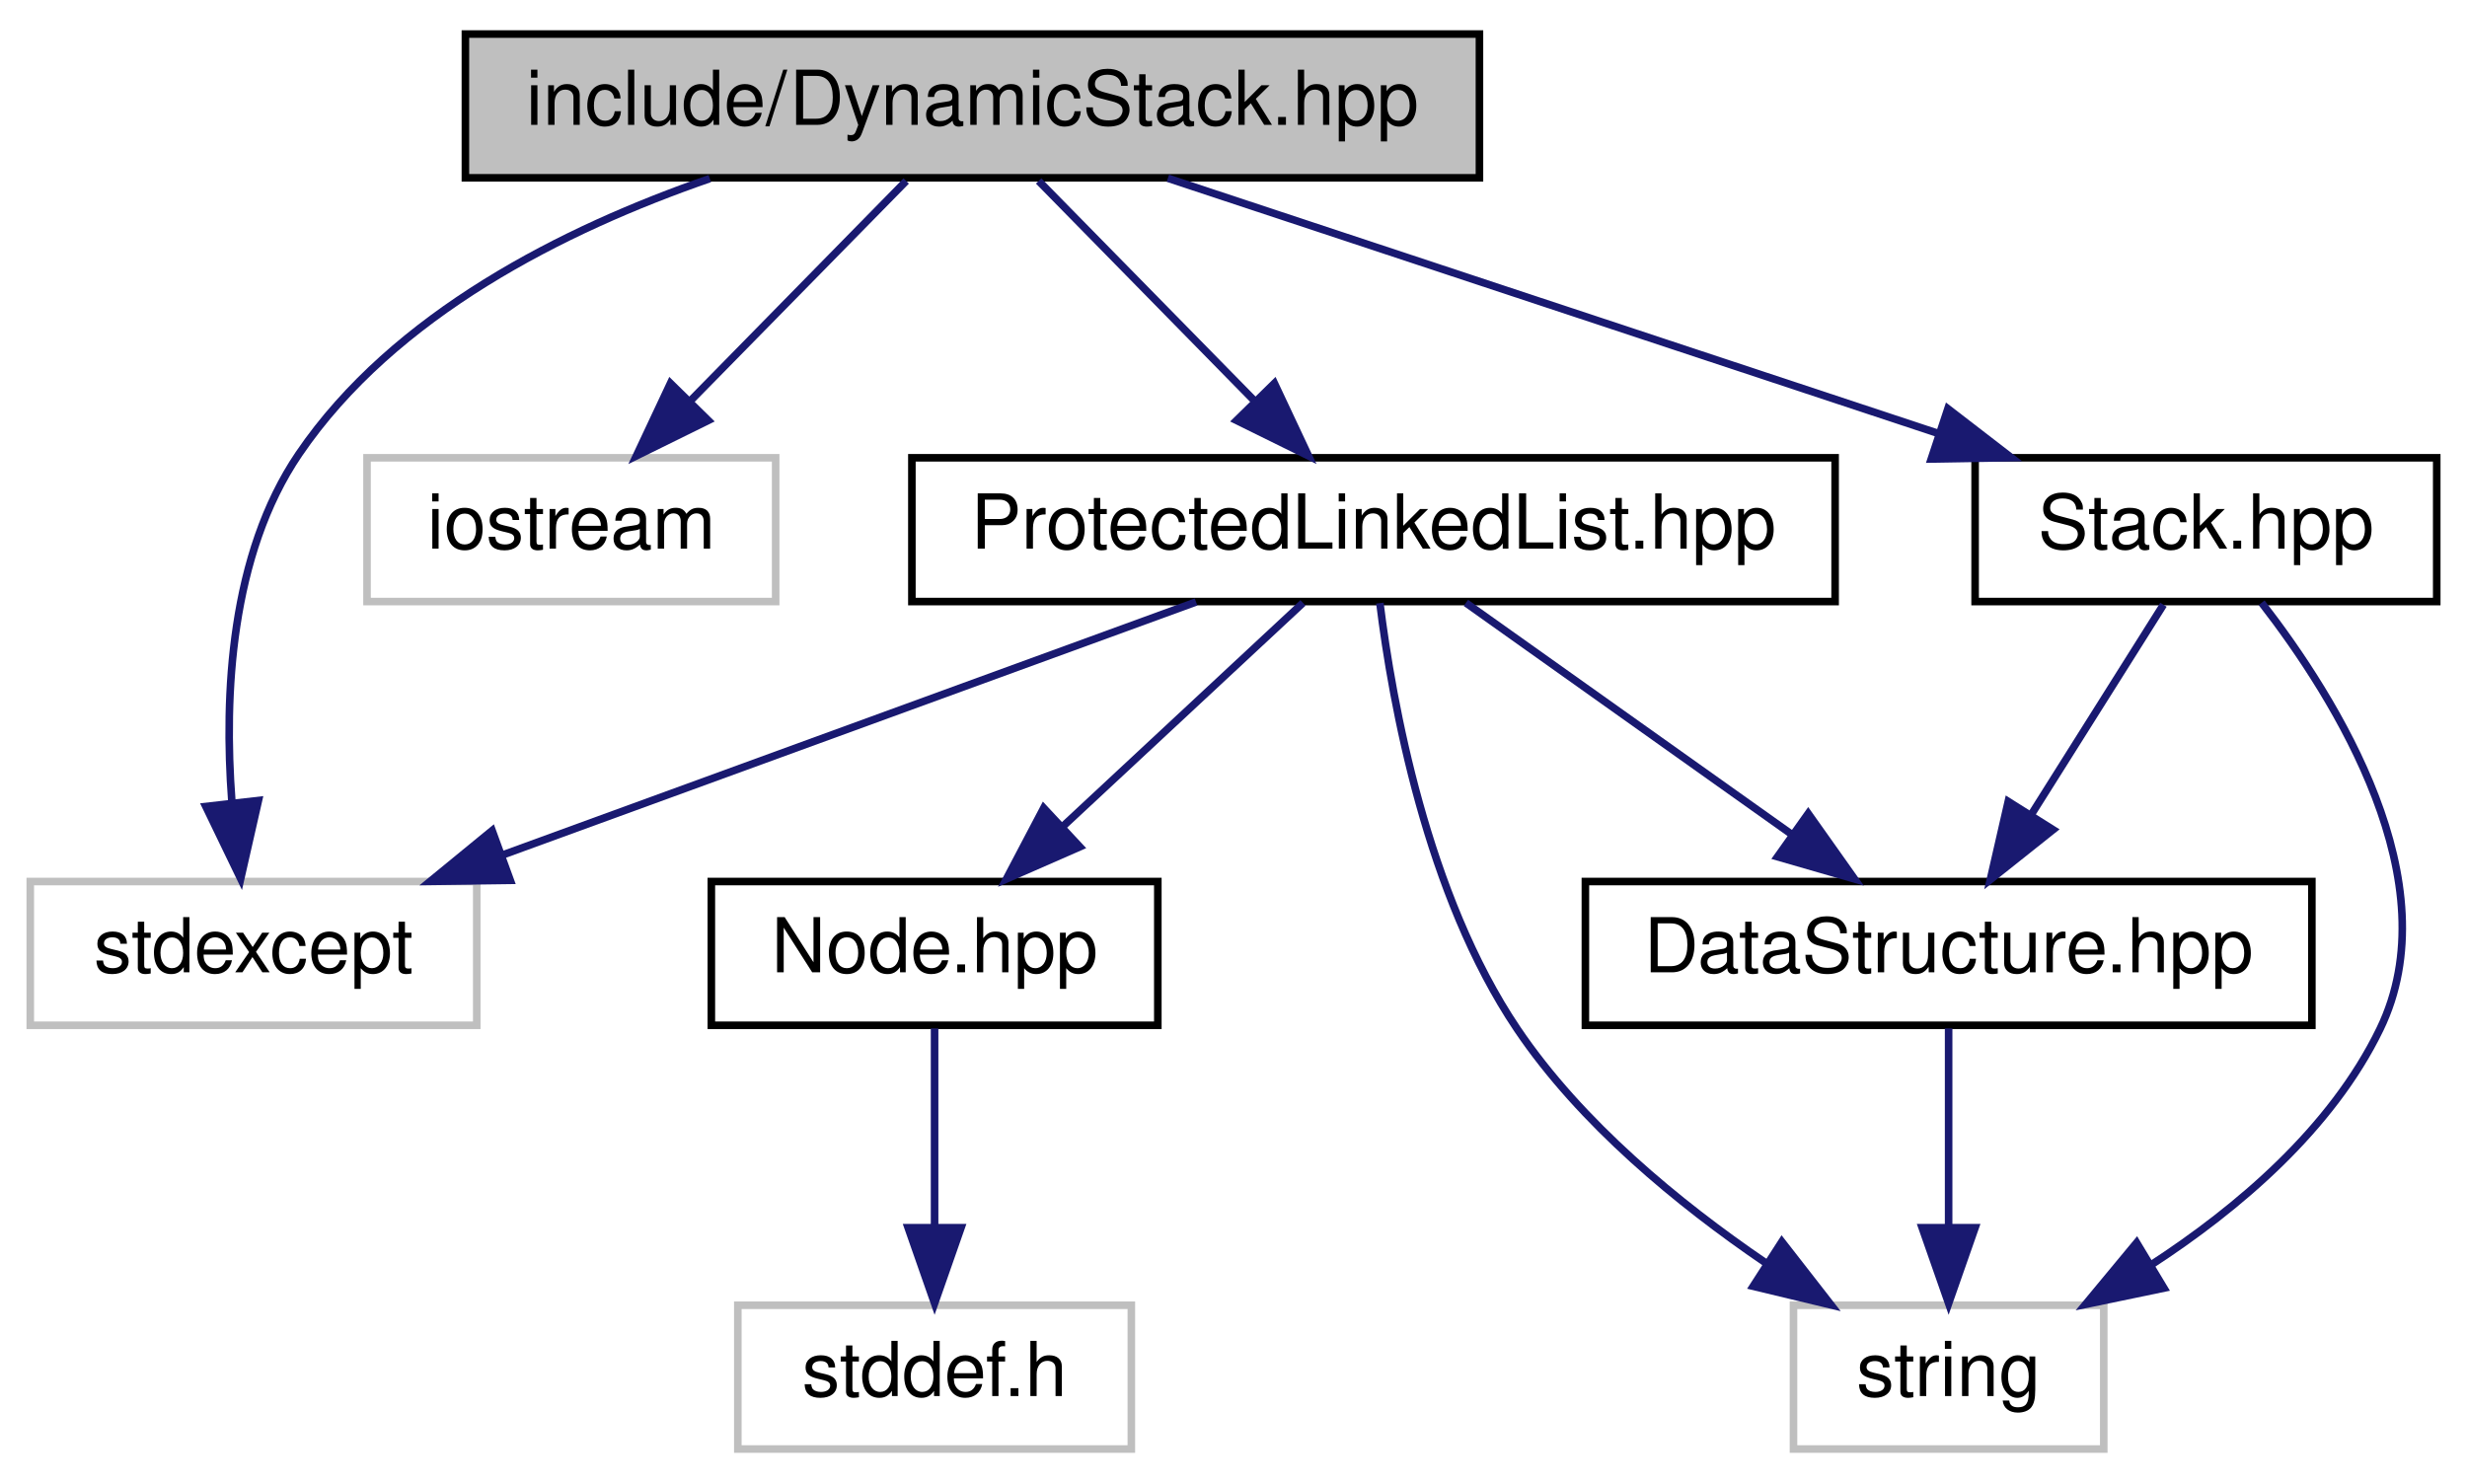
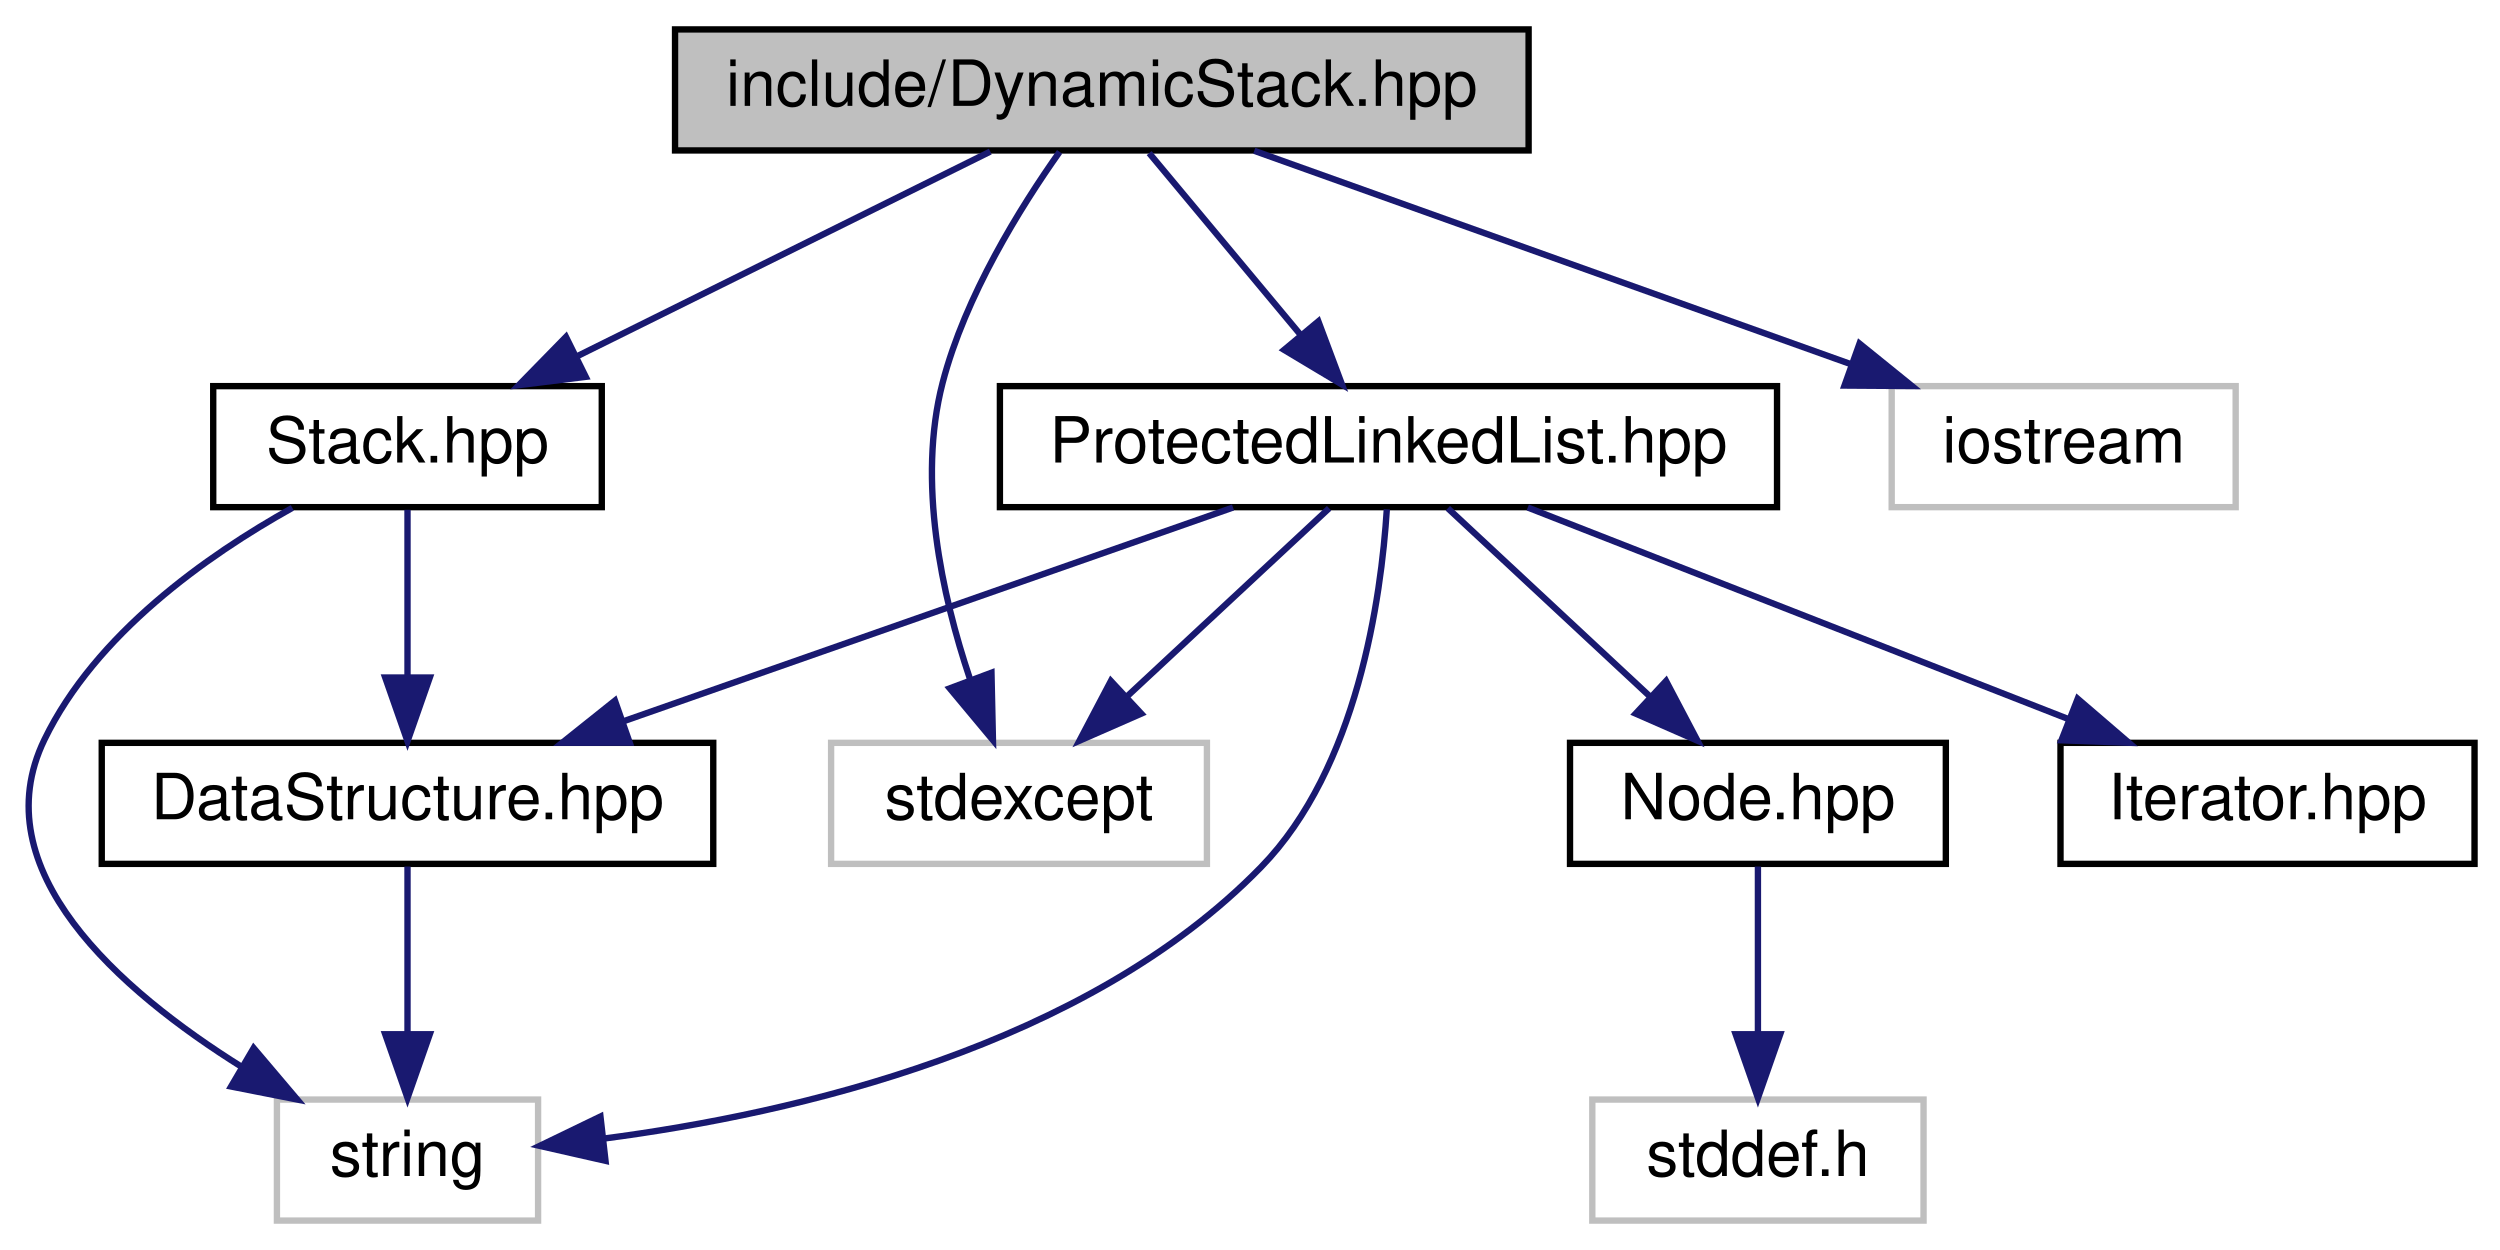
- <svg xmlns="http://www.w3.org/2000/svg" xmlns:xlink="http://www.w3.org/1999/xlink" width="326pt" height="196pt" viewBox="0.00 0.00 326.00 196.00">
+ <svg xmlns="http://www.w3.org/2000/svg" xmlns:xlink="http://www.w3.org/1999/xlink" width="392pt" height="196pt" viewBox="0.00 0.00 392.47 196.00">
  <g id="graph0" class="graph" transform="scale(1 1) rotate(0) translate(4 192)">
    <g id="node1" class="node">
-       <polygon fill="#bfbfbf" stroke="black" points="57.5,-168.5 57.5,-187.5 191.5,-187.5 191.5,-168.5 57.5,-168.5" />
-       <text text-anchor="middle" x="124.5" y="-175.5" font-family="Helvetica,sans-Serif" font-size="10.00">include/DynamicStack.hpp</text>
+       <polygon fill="#bfbfbf" stroke="black" points="101.973,-168.5 101.973,-187.5 235.973,-187.5 235.973,-168.5 101.973,-168.5" />
+       <text text-anchor="middle" x="168.973" y="-175.5" font-family="Helvetica,sans-Serif" font-size="10.00">include/DynamicStack.hpp</text>
    </g>
    <g id="node2" class="node">
-       <polygon fill="none" stroke="#bfbfbf" points="0,-56.5 0,-75.5 59,-75.5 59,-56.5 0,-56.5" />
-       <text text-anchor="middle" x="29.5" y="-63.5" font-family="Helvetica,sans-Serif" font-size="10.00">stdexcept</text>
+       <polygon fill="none" stroke="#bfbfbf" points="126.473,-56.5 126.473,-75.5 185.473,-75.5 185.473,-56.5 126.473,-56.5" />
+       <text text-anchor="middle" x="155.973" y="-63.5" font-family="Helvetica,sans-Serif" font-size="10.00">stdexcept</text>
    </g>
    <g id="edge1" class="edge">
-       <path fill="none" stroke="midnightblue" d="M89.797,-168.399C70.564,-161.75 48.063,-150.467 35.5,-132 26.437,-118.677 25.59,-100.102 26.629,-86.219" />
-       <polygon fill="midnightblue" stroke="midnightblue" points="30.153,-86.211 27.806,-75.879 23.198,-85.419 30.153,-86.211" />
+       <path fill="none" stroke="midnightblue" d="M162.344,-168.275C156.208,-159.607 147.515,-145.669 143.973,-132 139.97,-116.552 143.857,-98.707 148.243,-85.627" />
+       <polygon fill="midnightblue" stroke="midnightblue" points="151.65,-86.511 151.883,-75.919 145.095,-84.054 151.65,-86.511" />
    </g>
    <g id="node3" class="node">
-       <polygon fill="none" stroke="#bfbfbf" points="44.5,-112.5 44.5,-131.5 98.5,-131.5 98.5,-112.5 44.5,-112.5" />
-       <text text-anchor="middle" x="71.5" y="-119.5" font-family="Helvetica,sans-Serif" font-size="10.00">iostream</text>
+       <polygon fill="none" stroke="#bfbfbf" points="292.973,-112.5 292.973,-131.5 346.973,-131.5 346.973,-112.5 292.973,-112.5" />
+       <text text-anchor="middle" x="319.973" y="-119.5" font-family="Helvetica,sans-Serif" font-size="10.00">iostream</text>
    </g>
    <g id="edge2" class="edge">
-       <path fill="none" stroke="midnightblue" d="M115.748,-168.083C108.03,-160.22 96.595,-148.569 87.284,-139.081" />
-       <polygon fill="midnightblue" stroke="midnightblue" points="89.592,-136.436 80.089,-131.751 84.596,-141.34 89.592,-136.436" />
+       <path fill="none" stroke="midnightblue" d="M192.899,-168.444C218.192,-159.399 258.275,-145.064 286.653,-134.916" />
+       <polygon fill="midnightblue" stroke="midnightblue" points="287.921,-138.179 296.158,-131.516 285.564,-131.588 287.921,-138.179" />
    </g>
    <g id="node4" class="node">
      <g id="a_node4">
        <a xlink:href="Stack_8hpp.html" target="_top" xlink:title="Stack.hpp">
-           <polygon fill="none" stroke="black" points="257,-112.5 257,-131.5 318,-131.5 318,-112.5 257,-112.5" />
-           <text text-anchor="middle" x="287.5" y="-119.5" font-family="Helvetica,sans-Serif" font-size="10.00">Stack.hpp</text>
+           <polygon fill="none" stroke="black" points="29.473,-112.5 29.473,-131.5 90.473,-131.5 90.473,-112.5 29.473,-112.5" />
+           <text text-anchor="middle" x="59.973" y="-119.5" font-family="Helvetica,sans-Serif" font-size="10.00">Stack.hpp</text>
        </a>
      </g>
    </g>
    <g id="edge3" class="edge">
-       <path fill="none" stroke="midnightblue" d="M150.328,-168.444C177.749,-159.359 221.277,-144.939 251.932,-134.783" />
-       <polygon fill="midnightblue" stroke="midnightblue" points="253.401,-137.984 261.793,-131.516 251.2,-131.339 253.401,-137.984" />
+       <path fill="none" stroke="midnightblue" d="M151.46,-168.324C133.9,-159.625 106.641,-146.12 86.442,-136.113" />
+       <polygon fill="midnightblue" stroke="midnightblue" points="87.957,-132.958 77.442,-131.655 84.849,-139.23 87.957,-132.958" />
    </g>
    <g id="node7" class="node">
      <g id="a_node7">
        <a xlink:href="ProtectedLinkedList_8hpp.html" target="_top" xlink:title="ProtectedLinkedList.hpp">
-           <polygon fill="none" stroke="black" points="116.5,-112.5 116.5,-131.5 238.5,-131.5 238.5,-112.5 116.5,-112.5" />
-           <text text-anchor="middle" x="177.5" y="-119.5" font-family="Helvetica,sans-Serif" font-size="10.00">ProtectedLinkedList.hpp</text>
+           <polygon fill="none" stroke="black" points="152.973,-112.5 152.973,-131.5 274.973,-131.5 274.973,-112.5 152.973,-112.5" />
+           <text text-anchor="middle" x="213.973" y="-119.5" font-family="Helvetica,sans-Serif" font-size="10.00">ProtectedLinkedList.hpp</text>
        </a>
      </g>
    </g>
    <g id="edge7" class="edge">
-       <path fill="none" stroke="midnightblue" d="M133.252,-168.083C140.97,-160.22 152.405,-148.569 161.717,-139.081" />
-       <polygon fill="midnightblue" stroke="midnightblue" points="164.404,-141.34 168.911,-131.751 159.408,-136.436 164.404,-141.34" />
+       <path fill="none" stroke="midnightblue" d="M176.404,-168.083C182.826,-160.377 192.278,-149.033 200.095,-139.653" />
+       <polygon fill="midnightblue" stroke="midnightblue" points="202.967,-141.674 206.68,-131.751 197.59,-137.193 202.967,-141.674" />
    </g>
    <g id="node5" class="node">
-       <polygon fill="none" stroke="#bfbfbf" points="233,-0.5 233,-19.5 274,-19.5 274,-0.5 233,-0.5" />
-       <text text-anchor="middle" x="253.5" y="-7.5" font-family="Helvetica,sans-Serif" font-size="10.00">string</text>
+       <polygon fill="none" stroke="#bfbfbf" points="39.473,-0.5 39.473,-19.5 80.473,-19.5 80.473,-0.5 39.473,-0.5" />
+       <text text-anchor="middle" x="59.973" y="-7.5" font-family="Helvetica,sans-Serif" font-size="10.00">string</text>
    </g>
    <g id="edge4" class="edge">
-       <path fill="none" stroke="midnightblue" d="M294.862,-112.342C304.708,-99.648 319.896,-75.39 310.5,-56 304.103,-42.8 291.748,-32.303 280.171,-24.779" />
-       <polygon fill="midnightblue" stroke="midnightblue" points="281.954,-21.768 271.582,-19.61 278.345,-27.765 281.954,-21.768" />
+       <path fill="none" stroke="midnightblue" d="M41.891,-112.39C28.411,-104.872 11,-92.565 2.973,-76 -6.903,-55.62 14.665,-36.683 34.042,-24.568" />
+       <polygon fill="midnightblue" stroke="midnightblue" points="35.819,-27.583 42.669,-19.501 32.274,-21.547 35.819,-27.583" />
    </g>
    <g id="node6" class="node">
      <g id="a_node6">
        <a xlink:href="DataStructure_8hpp.html" target="_top" xlink:title="DataStructure.hpp">
-           <polygon fill="none" stroke="black" points="205.5,-56.5 205.5,-75.5 301.5,-75.5 301.5,-56.5 205.5,-56.5" />
-           <text text-anchor="middle" x="253.5" y="-63.5" font-family="Helvetica,sans-Serif" font-size="10.00">DataStructure.hpp</text>
+           <polygon fill="none" stroke="black" points="11.973,-56.5 11.973,-75.5 107.973,-75.5 107.973,-56.5 11.973,-56.5" />
+           <text text-anchor="middle" x="59.973" y="-63.5" font-family="Helvetica,sans-Serif" font-size="10.00">DataStructure.hpp</text>
        </a>
      </g>
    </g>
    <g id="edge5" class="edge">
-       <path fill="none" stroke="midnightblue" d="M281.886,-112.083C277.133,-104.534 270.182,-93.495 264.348,-84.23" />
-       <polygon fill="midnightblue" stroke="midnightblue" points="267.3,-82.349 259.01,-75.751 261.376,-86.078 267.3,-82.349" />
+       <path fill="none" stroke="midnightblue" d="M59.973,-112.083C59.973,-105.006 59.973,-94.861 59.973,-85.987" />
+       <polygon fill="midnightblue" stroke="midnightblue" points="63.473,-85.751 59.973,-75.751 56.473,-85.751 63.473,-85.751" />
    </g>
    <g id="edge6" class="edge">
-       <path fill="none" stroke="midnightblue" d="M253.5,-56.083C253.5,-49.006 253.5,-38.861 253.5,-29.986" />
-       <polygon fill="midnightblue" stroke="midnightblue" points="257,-29.751 253.5,-19.751 250,-29.751 257,-29.751" />
+       <path fill="none" stroke="midnightblue" d="M59.973,-56.083C59.973,-49.006 59.973,-38.861 59.973,-29.986" />
+       <polygon fill="midnightblue" stroke="midnightblue" points="63.473,-29.751 59.973,-19.751 56.473,-29.751 63.473,-29.751" />
    </g>
    <g id="edge9" class="edge">
-       <path fill="none" stroke="midnightblue" d="M154.049,-112.444C129.367,-103.438 90.315,-89.189 62.523,-79.049" />
-       <polygon fill="midnightblue" stroke="midnightblue" points="63.435,-75.656 52.841,-75.516 61.036,-82.232 63.435,-75.656" />
+       <path fill="none" stroke="midnightblue" d="M204.654,-112.324C196.08,-104.341 183.161,-92.313 172.785,-82.653" />
+       <polygon fill="midnightblue" stroke="midnightblue" points="175.165,-80.087 165.461,-75.834 170.395,-85.21 175.165,-80.087" />
    </g>
    <g id="edge8" class="edge">
-       <path fill="none" stroke="midnightblue" d="M178.345,-112.293C179.979,-99.109 184.534,-73.739 196.5,-56 204.901,-43.546 217.829,-32.937 229.251,-25.153" />
-       <polygon fill="midnightblue" stroke="midnightblue" points="231.461,-27.893 237.972,-19.535 227.67,-22.008 231.461,-27.893" />
+       <path fill="none" stroke="midnightblue" d="M213.715,-112.159C212.835,-98.329 209.137,-71.556 193.973,-56 166.544,-27.863 121.004,-17.319 90.74,-13.368" />
+       <polygon fill="midnightblue" stroke="midnightblue" points="91.058,-9.882 80.727,-12.227 90.266,-16.837 91.058,-9.882" />
    </g>
    <g id="edge12" class="edge">
-       <path fill="none" stroke="midnightblue" d="M189.711,-112.324C201.276,-104.107 218.875,-91.602 232.661,-81.807" />
-       <polygon fill="midnightblue" stroke="midnightblue" points="234.943,-84.479 241.067,-75.834 230.888,-78.773 234.943,-84.479" />
+       <path fill="none" stroke="midnightblue" d="M189.571,-112.444C163.776,-103.399 122.896,-89.064 93.955,-78.916" />
+       <polygon fill="midnightblue" stroke="midnightblue" points="94.855,-75.523 84.26,-75.516 92.539,-82.128 94.855,-75.523" />
    </g>
    <g id="node8" class="node">
      <g id="a_node8">
        <a xlink:href="Node_8hpp.html" target="_top" xlink:title="Node.hpp">
-           <polygon fill="none" stroke="black" points="90,-56.5 90,-75.5 149,-75.5 149,-56.5 90,-56.5" />
-           <text text-anchor="middle" x="119.5" y="-63.5" font-family="Helvetica,sans-Serif" font-size="10.00">Node.hpp</text>
+           <polygon fill="none" stroke="black" points="242.473,-56.5 242.473,-75.5 301.473,-75.5 301.473,-56.5 242.473,-56.5" />
+           <text text-anchor="middle" x="271.973" y="-63.5" font-family="Helvetica,sans-Serif" font-size="10.00">Node.hpp</text>
        </a>
      </g>
    </g>
    <g id="edge10" class="edge">
-       <path fill="none" stroke="midnightblue" d="M168.181,-112.324C159.607,-104.341 146.688,-92.313 136.312,-82.653" />
-       <polygon fill="midnightblue" stroke="midnightblue" points="138.692,-80.087 128.988,-75.834 133.922,-85.21 138.692,-80.087" />
+       <path fill="none" stroke="midnightblue" d="M223.292,-112.324C231.865,-104.341 244.785,-92.313 255.16,-82.653" />
+       <polygon fill="midnightblue" stroke="midnightblue" points="257.551,-85.21 262.485,-75.834 252.781,-80.087 257.551,-85.21" />
+     </g>
+     <g id="node10" class="node">
+       <g id="a_node10">
+         <a xlink:href="Iterator_8hpp.html" target="_top" xlink:title="Iterator.hpp">
+           <polygon fill="none" stroke="black" points="319.473,-56.5 319.473,-75.5 384.473,-75.5 384.473,-56.5 319.473,-56.5" />
+           <text text-anchor="middle" x="351.973" y="-63.5" font-family="Helvetica,sans-Serif" font-size="10.00">Iterator.hpp</text>
+         </a>
+       </g>
+     </g>
+     <g id="edge13" class="edge">
+       <path fill="none" stroke="midnightblue" d="M235.839,-112.444C258.752,-103.478 294.948,-89.314 320.839,-79.183" />
+       <polygon fill="midnightblue" stroke="midnightblue" points="322.172,-82.42 330.209,-75.516 319.621,-75.901 322.172,-82.42" />
    </g>
    <g id="node9" class="node">
-       <polygon fill="none" stroke="#bfbfbf" points="93.5,-0.5 93.5,-19.5 145.5,-19.5 145.5,-0.5 93.5,-0.5" />
-       <text text-anchor="middle" x="119.5" y="-7.5" font-family="Helvetica,sans-Serif" font-size="10.00">stddef.h</text>
+       <polygon fill="none" stroke="#bfbfbf" points="245.973,-0.5 245.973,-19.5 297.973,-19.5 297.973,-0.5 245.973,-0.5" />
+       <text text-anchor="middle" x="271.973" y="-7.5" font-family="Helvetica,sans-Serif" font-size="10.00">stddef.h</text>
    </g>
    <g id="edge11" class="edge">
-       <path fill="none" stroke="midnightblue" d="M119.5,-56.083C119.5,-49.006 119.5,-38.861 119.5,-29.986" />
-       <polygon fill="midnightblue" stroke="midnightblue" points="123,-29.751 119.5,-19.751 116,-29.751 123,-29.751" />
+       <path fill="none" stroke="midnightblue" d="M271.973,-56.083C271.973,-49.006 271.973,-38.861 271.973,-29.986" />
+       <polygon fill="midnightblue" stroke="midnightblue" points="275.473,-29.751 271.973,-19.751 268.473,-29.751 275.473,-29.751" />
    </g>
  </g>
</svg>
